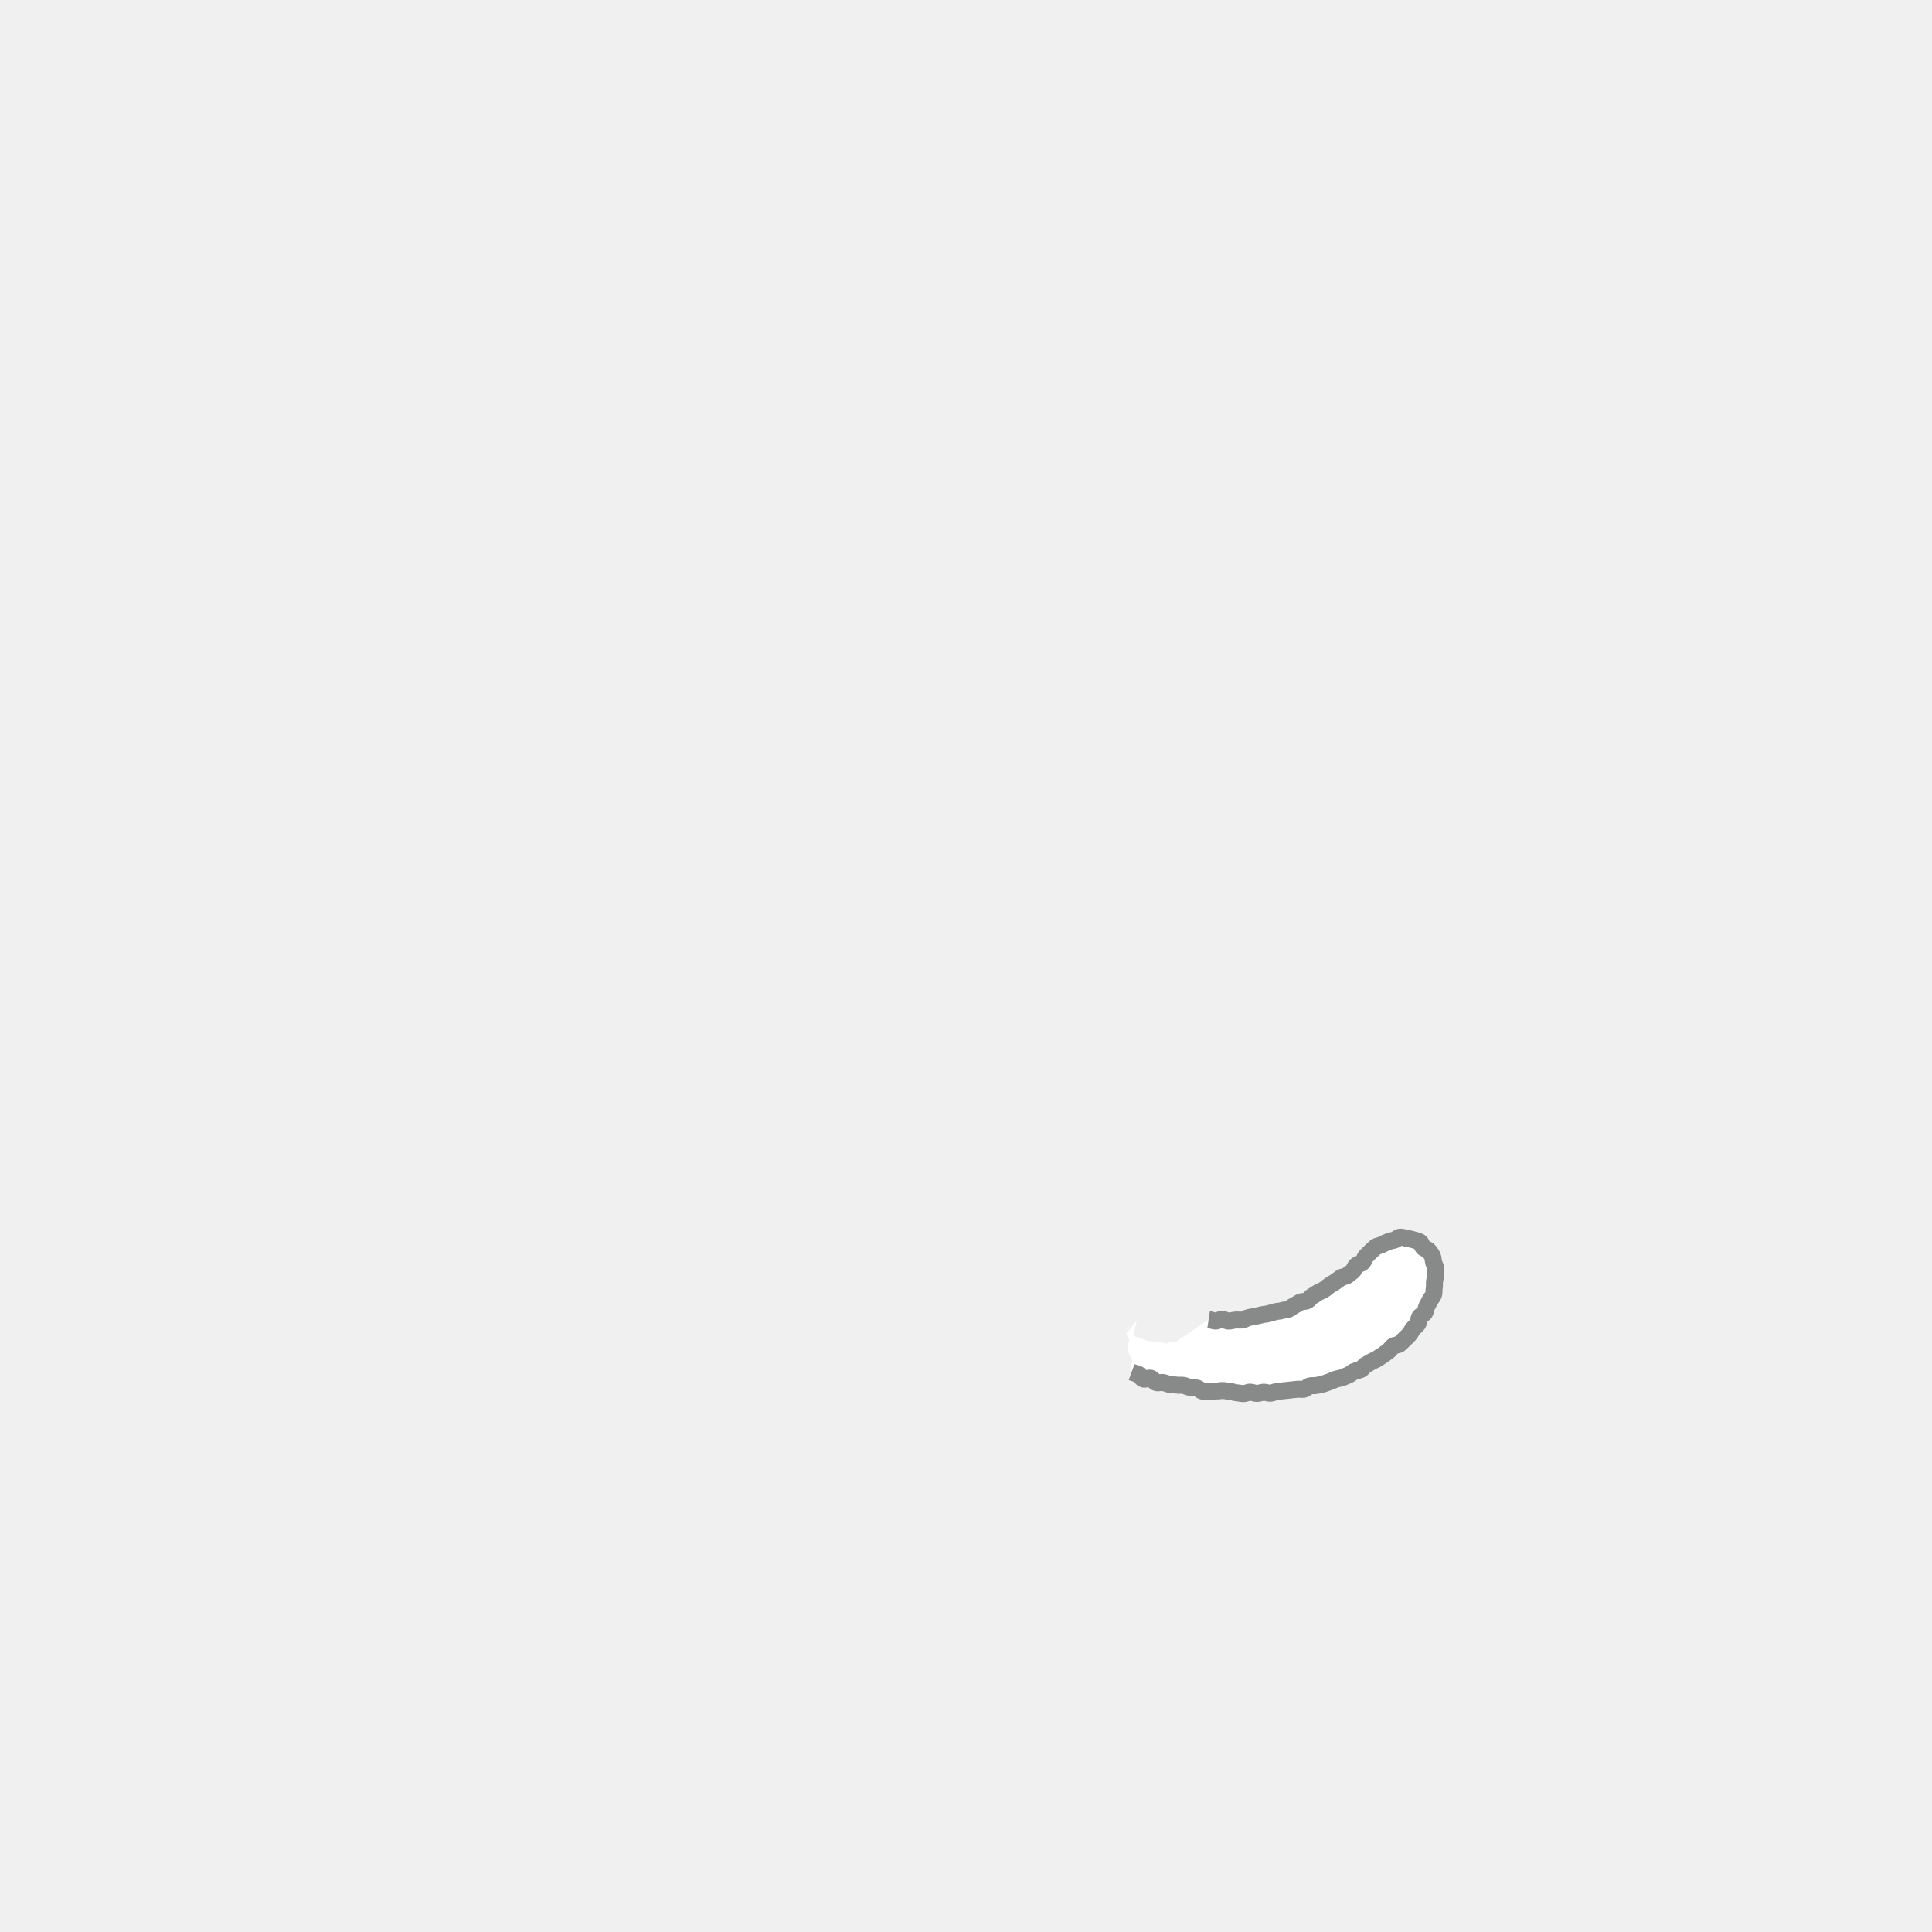
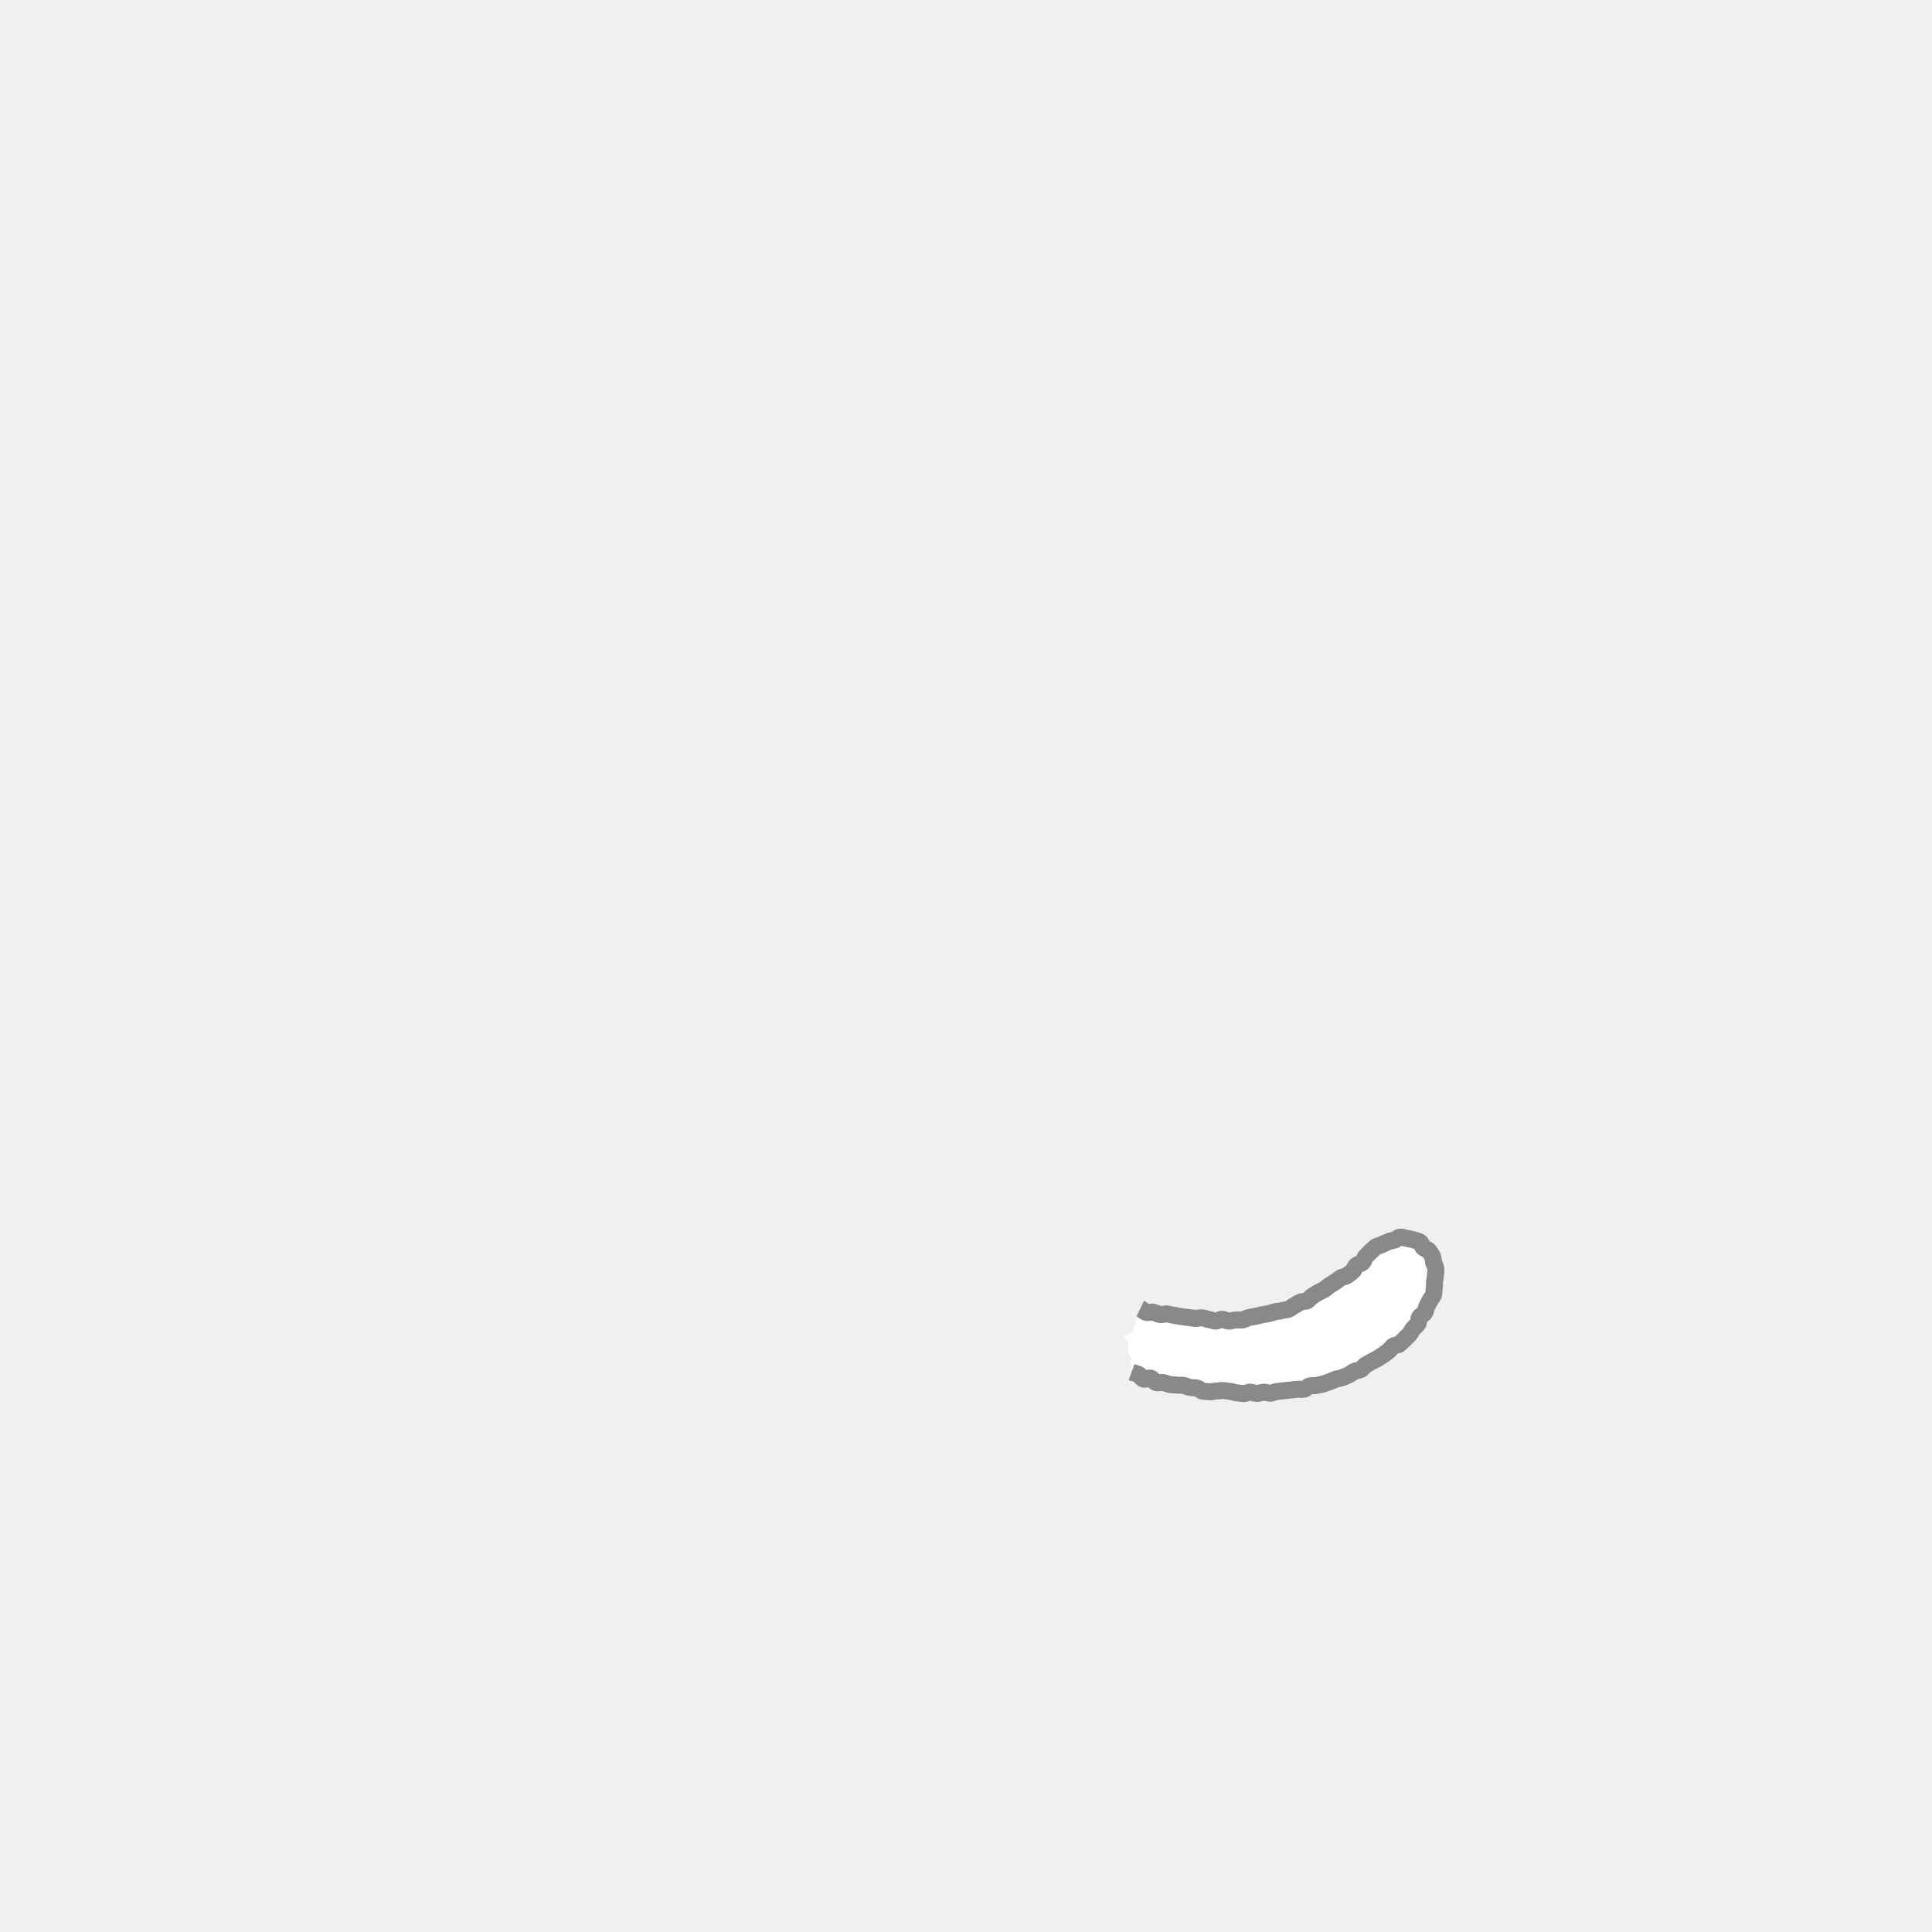
<svg xmlns="http://www.w3.org/2000/svg" id="_꼬리" data-name="꼬리" viewBox="0 0 512 512">
-   <path d="M379.97,334.57c-.16-.53-.22-1.1-.47-1.6s-.43-1.07-.76-1.51-.61-1.03-1.02-1.4-1.26-.17-1.75-.45-.91-.52-1.45-.69c-.59-.19-1.14-.23-1.69-.32-.61-.1-1.15-.88-1.71-.87-.61,0-1.22.32-1.78.44s-1.12.44-1.66.66-1.14.39-1.64.7-1.01.64-1.47,1.01-.8.89-1.23,1.29-.91.76-1.32,1.18-.61,1.06-1.01,1.48-.68,1.02-1.09,1.41c-.44.42-1.14.55-1.58.91-.47.38-.81.92-1.3,1.29s-.94.77-1.43,1.13-1.27.29-1.77.63-.84.92-1.35,1.24-.99.7-1.51,1.01-1.23.28-1.76.57-.79,1.08-1.33,1.36-1.4-.09-1.94.18-1.08.53-1.63.78-.96.82-1.51,1.06-1.18.31-1.74.53-1.19.26-1.76.46-1.06.64-1.63.81-1.14.41-1.72.57-1.17.31-1.76.45-1.19.24-1.78.36-1.19.21-1.79.3-1.22.01-1.81.07-1.21-.1-1.81-.07-1.19.62-1.79.62-1.22-.19-1.82-.22c-.37.49-.92.82-1.36,1.26s-.6,1.17-1.1,1.55-.94.87-1.49,1.18c-.52.29-1.38-.1-1.92.13s-1.08.38-1.65.56-1.01.72-1.59.85-1.17.17-1.76.25-1.19-.21-1.78-.18-1.16.52-1.76.51-1.14-.5-1.73-.56-1.19.09-1.77,0-1.19-.1-1.76-.24-1.06-.56-1.62-.74-.93-.18-1.48-.4c-.16-1,0-.95.1-1.97.1-1.01.5-1.06.42-2.07-.31.57-.99,1.2-1.37,1.75-.36.53-.77,1.03-1.29,1.5.13.58.57,1.06.69,1.66s-.39,1.3-.28,1.9.19,1.18.27,1.78.8,1.12.86,1.71-.26,1.24-.22,1.84-.16,1.35-.16,1.95c.55.19,1.38.04,1.95.23s1.06.56,1.63.73,1.22,0,1.8.15,1.02.75,1.6.89,1.18.16,1.76.29,1.13.38,1.71.5,1.18.13,1.77.24,1.09.64,1.68.74,1.22-.08,1.81.01,1.22-.18,1.81-.1,1.12.57,1.71.64,1.22-.23,1.81-.16,1.16.3,1.75.36,1.16.35,1.75.4,1.21-.32,1.8-.28,1.19-.15,1.78-.13,1.16.74,1.76.76,1.2-.48,1.79-.47,1.18-.03,1.78-.04,1.19.21,1.79.18,1.18-.12,1.77-.15,1.18-.2,1.77-.25,1.21.14,1.79.08,1.17-.27,1.75-.34c.58-.08,1.18-.09,1.76-.18s1.11-.48,1.69-.59,1.16-.19,1.73-.32,1.23.07,1.8-.07,1.21-.06,1.78-.22,1.1-.47,1.66-.65.92-.95,1.48-1.14,1.37.31,1.92.1.9-.93,1.44-1.16,1.13-.35,1.66-.6,1.08-.48,1.6-.74.91-.78,1.43-1.07,1.38.03,1.88-.27.96-.71,1.46-1.03,1.05-.57,1.53-.91.59-1.19,1.06-1.55,1.06-.56,1.51-.94.74-.94,1.17-1.34.91-.74,1.33-1.15.83-.83,1.22-1.27.98-.71,1.35-1.17.56-1.06.91-1.53.54-1.05.87-1.54.75-.91,1.05-1.41c.3-.49.89-.83,1.16-1.34s.44-1.08.68-1.61.68-1,.87-1.55-.25-1.28-.12-1.85.63-1.05.7-1.63.03-1.16.02-1.75-.25-1.13-.33-1.7-.15-1.12-.32-1.68Z" fill="#fff" />
-   <g>
-     <path d="M299.88,363.63c.55.2,1.12.35,1.69.53s.88,1.14,1.46,1.31,1.35-.4,1.93-.24.95,1.05,1.53,1.19,1.26-.15,1.84-.02,1.13.38,1.71.51,1.2.05,1.79.16,1.21-.04,1.8.06,1.12.45,1.71.55,1.19.06,1.78.15,1.09.8,1.68.87,1.19.1,1.78.16,1.23-.28,1.82-.23,1.2-.18,1.8-.13,1.17.19,1.77.23,1.17.34,1.77.37,1.19.21,1.78.22,1.2-.4,1.79-.4,1.19.37,1.79.36,1.19-.31,1.78-.34,1.21.32,1.8.28,1.17-.41,1.76-.46,1.18-.14,1.77-.2,1.18-.11,1.77-.19,1.17-.11,1.76-.2,1.22.12,1.8,0,1.04-.78,1.62-.91,1.21.03,1.79-.11,1.16-.23,1.73-.39,1.11-.4,1.67-.58,1.08-.48,1.64-.67,1.18-.2,1.73-.42,1.09-.46,1.63-.69.98-.7,1.51-.95,1.2-.22,1.73-.49.84-.93,1.35-1.22,1.01-.58,1.52-.88,1.08-.47,1.58-.8.99-.63,1.47-.97.96-.68,1.43-1.04.77-.91,1.22-1.28,1.36-.23,1.79-.63.86-.82,1.28-1.24.86-.83,1.26-1.26.6-1.05.98-1.5.91-.8,1.26-1.27.15-1.34.48-1.83,1.08-.7,1.39-1.21c.3-.49.28-1.17.55-1.68s.56-1,.8-1.53.77-.95.96-1.49.05-1.2.18-1.76,0-1.15.07-1.72.25-1.11.25-1.69.21-1.16.12-1.74-.42-1.07-.6-1.64c-.16-.53-.07-1.17-.32-1.67s-.6-.96-.93-1.41-1.07-.49-1.48-.87-.46-1.22-.94-1.5-1.08-.38-1.62-.55c-.59-.19-1.18-.29-1.74-.38-.61-.1-1.21-.36-1.77-.35-.61,0-1.11.69-1.67.81s-1.1.22-1.64.45-1.07.41-1.57.72-1.23.29-1.69.66-.89.8-1.32,1.2-.84.84-1.25,1.26-.5,1.17-.9,1.59-1.25.44-1.66.84c-.44.42-.55,1.18-.98,1.54-.46.37-.95.73-1.42,1.1s-1.26.29-1.75.64-.93.73-1.43,1.06-1.01.61-1.52.94-.91.79-1.42,1.09-1.08.5-1.6.79-.98.68-1.51.96-.86.95-1.4,1.21-1.27.13-1.81.38-1.02.65-1.57.89-.99.76-1.54.98-1.22.17-1.78.37-1.22.13-1.79.31-1.14.33-1.72.49-1.19.16-1.76.3-1.15.3-1.73.41-1.16.22-1.75.32-1.12.58-1.71.65-1.21-.03-1.8.01-1.19.28-1.78.29-1.19-.46-1.78-.48-1.23.53-1.82.47-1.17-.34-1.76-.43" fill="#fff" />
-     <path d="M299.88,363.63c.55.2,1.12.35,1.69.53s.88,1.14,1.46,1.31,1.35-.4,1.93-.24.95,1.05,1.53,1.19,1.26-.15,1.84-.02,1.13.38,1.71.51,1.2.05,1.79.16,1.21-.04,1.8.06,1.12.45,1.71.55,1.19.06,1.78.15,1.09.8,1.68.87,1.19.1,1.78.16,1.23-.28,1.82-.23,1.2-.18,1.8-.13,1.17.19,1.77.23,1.17.34,1.77.37,1.19.21,1.78.22,1.2-.4,1.79-.4,1.19.37,1.79.36,1.19-.31,1.78-.34,1.21.32,1.8.28,1.17-.41,1.76-.46,1.18-.14,1.77-.2,1.18-.11,1.77-.19,1.17-.11,1.76-.2,1.22.12,1.8,0,1.04-.78,1.62-.91,1.21.03,1.79-.11,1.16-.23,1.73-.39,1.11-.4,1.67-.58,1.08-.48,1.64-.67,1.18-.2,1.73-.42,1.09-.46,1.63-.69.98-.7,1.51-.95,1.2-.22,1.73-.49.84-.93,1.35-1.22,1.01-.58,1.52-.88,1.08-.47,1.58-.8.99-.63,1.47-.97.96-.68,1.43-1.04.77-.91,1.22-1.28,1.36-.23,1.79-.63.86-.82,1.28-1.24.86-.83,1.26-1.26.6-1.05.98-1.5.91-.8,1.26-1.27.15-1.34.48-1.83,1.08-.7,1.39-1.21c.3-.49.28-1.17.55-1.68s.56-1,.8-1.53.77-.95.96-1.49.05-1.2.18-1.76,0-1.15.07-1.72.25-1.11.25-1.69.21-1.16.12-1.74-.42-1.07-.6-1.64c-.16-.53-.07-1.17-.32-1.67s-.6-.96-.93-1.41-1.07-.49-1.48-.87-.46-1.22-.94-1.5-1.08-.38-1.62-.55c-.59-.19-1.18-.29-1.74-.38-.61-.1-1.21-.36-1.77-.35-.61,0-1.11.69-1.67.81s-1.1.22-1.64.45-1.07.41-1.57.72-1.23.29-1.69.66-.89.8-1.32,1.2-.84.84-1.25,1.26-.5,1.17-.9,1.59-1.25.44-1.66.84c-.44.42-.55,1.18-.98,1.54-.46.37-.95.73-1.42,1.1s-1.26.29-1.75.64-.93.73-1.43,1.06-1.01.61-1.52.94-.91.79-1.42,1.09-1.08.5-1.6.79-.98.68-1.51.96-.86.95-1.4,1.21-1.27.13-1.81.38-1.02.65-1.57.89-.99.76-1.54.98-1.22.17-1.78.37-1.22.13-1.79.31-1.14.33-1.72.49-1.19.16-1.76.3-1.15.3-1.73.41-1.16.22-1.75.32-1.12.58-1.71.65-1.21-.03-1.8.01-1.19.28-1.78.29-1.19-.46-1.78-.48-1.23.53-1.82.47-1.17-.34-1.76-.43" fill="none" stroke="#888989" stroke-miterlimit="10" stroke-width="4.5" />
-   </g>
+   <path d="M300.08,363.79c.55.2.92.18,1.49.37s.88,1.14,1.46,1.31,1.35-.4,1.93-.24.95,1.05,1.53,1.19,1.26-.15,1.84-.02,1.13.38,1.71.51,1.2.05,1.79.16,1.21-.04,1.8.06,1.12.45,1.71.55,1.19.06,1.78.15,1.09.8,1.68.87,1.19.1,1.78.16,1.23-.28,1.82-.23,1.2-.18,1.8-.13,1.17.19,1.77.23,1.17.34,1.77.37,1.19.21,1.78.22,1.2-.4,1.79-.4,1.19.37,1.79.36,1.19-.31,1.78-.34,1.21.32,1.8.28,1.17-.41,1.76-.46,1.18-.14,1.77-.2,1.18-.11,1.77-.19,1.17-.11,1.76-.2,1.22.12,1.8,0,1.04-.78,1.62-.91,1.21.03,1.79-.11,1.16-.23,1.73-.39,1.11-.4,1.67-.58,1.08-.48,1.64-.67,1.18-.2,1.73-.42,1.09-.46,1.63-.69.98-.7,1.51-.95,1.2-.22,1.73-.49.84-.93,1.35-1.22,1.01-.58,1.52-.88,1.08-.47,1.58-.8.99-.63,1.47-.97.96-.68,1.43-1.04.77-.91,1.22-1.28,1.36-.23,1.79-.63.86-.82,1.28-1.24.86-.83,1.26-1.26.6-1.05.98-1.5.91-.8,1.26-1.27.15-1.34.48-1.83,1.08-.7,1.39-1.21c.3-.49.28-1.17.55-1.68s.56-1,.8-1.53.77-.95.96-1.49.05-1.2.18-1.76,0-1.15.07-1.72.25-1.11.25-1.69.21-1.16.12-1.74-.42-1.07-.6-1.64c-.16-.53-.07-1.17-.32-1.67s-.6-.96-.93-1.41-1.07-.49-1.48-.87-.46-1.22-.94-1.5-1.08-.38-1.62-.55c-.59-.19-1.18-.29-1.74-.38-.61-.1-1.21-.36-1.77-.35-.61,0-1.11.69-1.67.81s-1.1.22-1.64.45-1.07.41-1.57.72-1.23.29-1.69.66-.89.8-1.32,1.2-.84.84-1.25,1.26-.5,1.17-.9,1.59-1.25.44-1.66.84c-.44.42-.55,1.18-.98,1.54-.46.37-.95.73-1.42,1.1s-1.26.29-1.75.64-.93.73-1.43,1.06-1.01.61-1.52.94-.91.79-1.42,1.09-1.08.5-1.6.79-.98.68-1.51.96-.86.95-1.4,1.21-1.27.13-1.81.38-1.02.65-1.57.89-.99.76-1.54.98-1.22.17-1.78.37-1.22.13-1.79.31-1.14.33-1.72.49-1.19.16-1.76.3-1.15.3-1.73.41-1.16.22-1.75.32-1.12.58-1.71.65-1.21-.03-1.8.01-1.19.28-1.78.29-1.19-.46-1.78-.48-1.23.53-1.82.47-1.17-.34-1.76-.43c-.92-.09-.68-.37-1.81-.45-.53-.04-1.17.21-1.86.16-.57-.05-1.18-.18-1.83-.24-.59-.05-1.2-.18-1.83-.24s-1.2-.25-1.82-.33-1.2-.28-1.81-.37-1.3.27-1.89.17c-.63-.11-1.18-.49-1.76-.61-.64-.14-1.37.19-1.91.04-.68-.19-1.29-.85-1.75-1.07-.09.57.08,1.35-.08,1.89s-.68.97-.92,1.48-.11,1.24-.42,1.73-.67.96-1.03,1.41-1.33.61-1.74,1.01c.25.62.98,1.25,1.17,1.86s-.12,1.39.02,2.03.78,1.2.85,1.85-.25,1.34-.24,1.99.49,1.13.43,1.78Z" fill="#fff" />
+   <path d="M299.88,363.63c.55.2,1.12.35,1.69.53s.88,1.14,1.46,1.31,1.35-.4,1.93-.24.95,1.05,1.53,1.19,1.26-.15,1.84-.02,1.13.38,1.71.51,1.2.05,1.79.16,1.21-.04,1.8.06,1.12.45,1.71.55,1.19.06,1.78.15,1.09.8,1.68.87,1.19.1,1.78.16,1.23-.28,1.82-.23,1.2-.18,1.8-.13,1.17.19,1.77.23,1.17.34,1.77.37,1.19.21,1.78.22,1.2-.4,1.79-.4,1.19.37,1.79.36,1.19-.31,1.78-.34,1.21.32,1.8.28,1.17-.41,1.76-.46,1.18-.14,1.77-.2,1.18-.11,1.77-.19,1.17-.11,1.76-.2,1.22.12,1.8,0,1.04-.78,1.62-.91,1.21.03,1.79-.11,1.16-.23,1.73-.39,1.11-.4,1.67-.58,1.08-.48,1.64-.67,1.18-.2,1.73-.42,1.09-.46,1.63-.69.98-.7,1.51-.95,1.2-.22,1.73-.49.84-.93,1.35-1.22,1.01-.58,1.52-.88,1.08-.47,1.58-.8.99-.63,1.47-.97.96-.68,1.43-1.04.77-.91,1.22-1.28,1.36-.23,1.79-.63.86-.82,1.28-1.24.86-.83,1.26-1.26.6-1.05.98-1.5.91-.8,1.26-1.27.15-1.34.48-1.83,1.08-.7,1.39-1.21c.3-.49.28-1.17.55-1.68s.56-1,.8-1.53.77-.95.96-1.49.05-1.2.18-1.76,0-1.15.07-1.72.25-1.11.25-1.69.21-1.16.12-1.74-.42-1.07-.6-1.64c-.16-.53-.07-1.17-.32-1.67s-.6-.96-.93-1.41-1.07-.49-1.48-.87-.46-1.22-.94-1.5-1.08-.38-1.62-.55c-.59-.19-1.18-.29-1.74-.38-.61-.1-1.21-.36-1.77-.35-.61,0-1.11.69-1.67.81s-1.1.22-1.64.45-1.07.41-1.57.72-1.23.29-1.69.66-.89.8-1.32,1.2-.84.84-1.25,1.26-.5,1.17-.9,1.59-1.25.44-1.66.84c-.44.42-.55,1.18-.98,1.54-.46.37-.95.73-1.42,1.1s-1.26.29-1.75.64-.93.73-1.43,1.06-1.01.61-1.52.94-.91.79-1.42,1.09-1.08.5-1.6.79-.98.68-1.51.96-.86.95-1.4,1.21-1.27.13-1.81.38-1.02.65-1.57.89-.99.76-1.54.98-1.22.17-1.78.37-1.22.13-1.79.31-1.14.33-1.72.49-1.19.16-1.76.3-1.15.3-1.73.41-1.16.22-1.75.32-1.12.58-1.71.65-1.21-.03-1.8.01-1.19.28-1.78.29-1.19-.46-1.78-.48-1.23.53-1.82.47-1.17-.34-1.76-.43c-.92-.09-.68-.37-1.81-.45-.53-.04-1.17.21-1.86.16-.57-.05-1.18-.18-1.83-.24-.59-.05-1.2-.18-1.83-.24s-1.2-.25-1.82-.33-1.2-.28-1.81-.37-1.3.27-1.89.17c-.63-.11-1.19-.49-1.76-.61-.64-.14-1.37.19-1.91.04-.68-.19-1.1-.86-1.56-1.08" fill="none" stroke="#888989" stroke-miterlimit="10" stroke-width="4.5" />
</svg>
